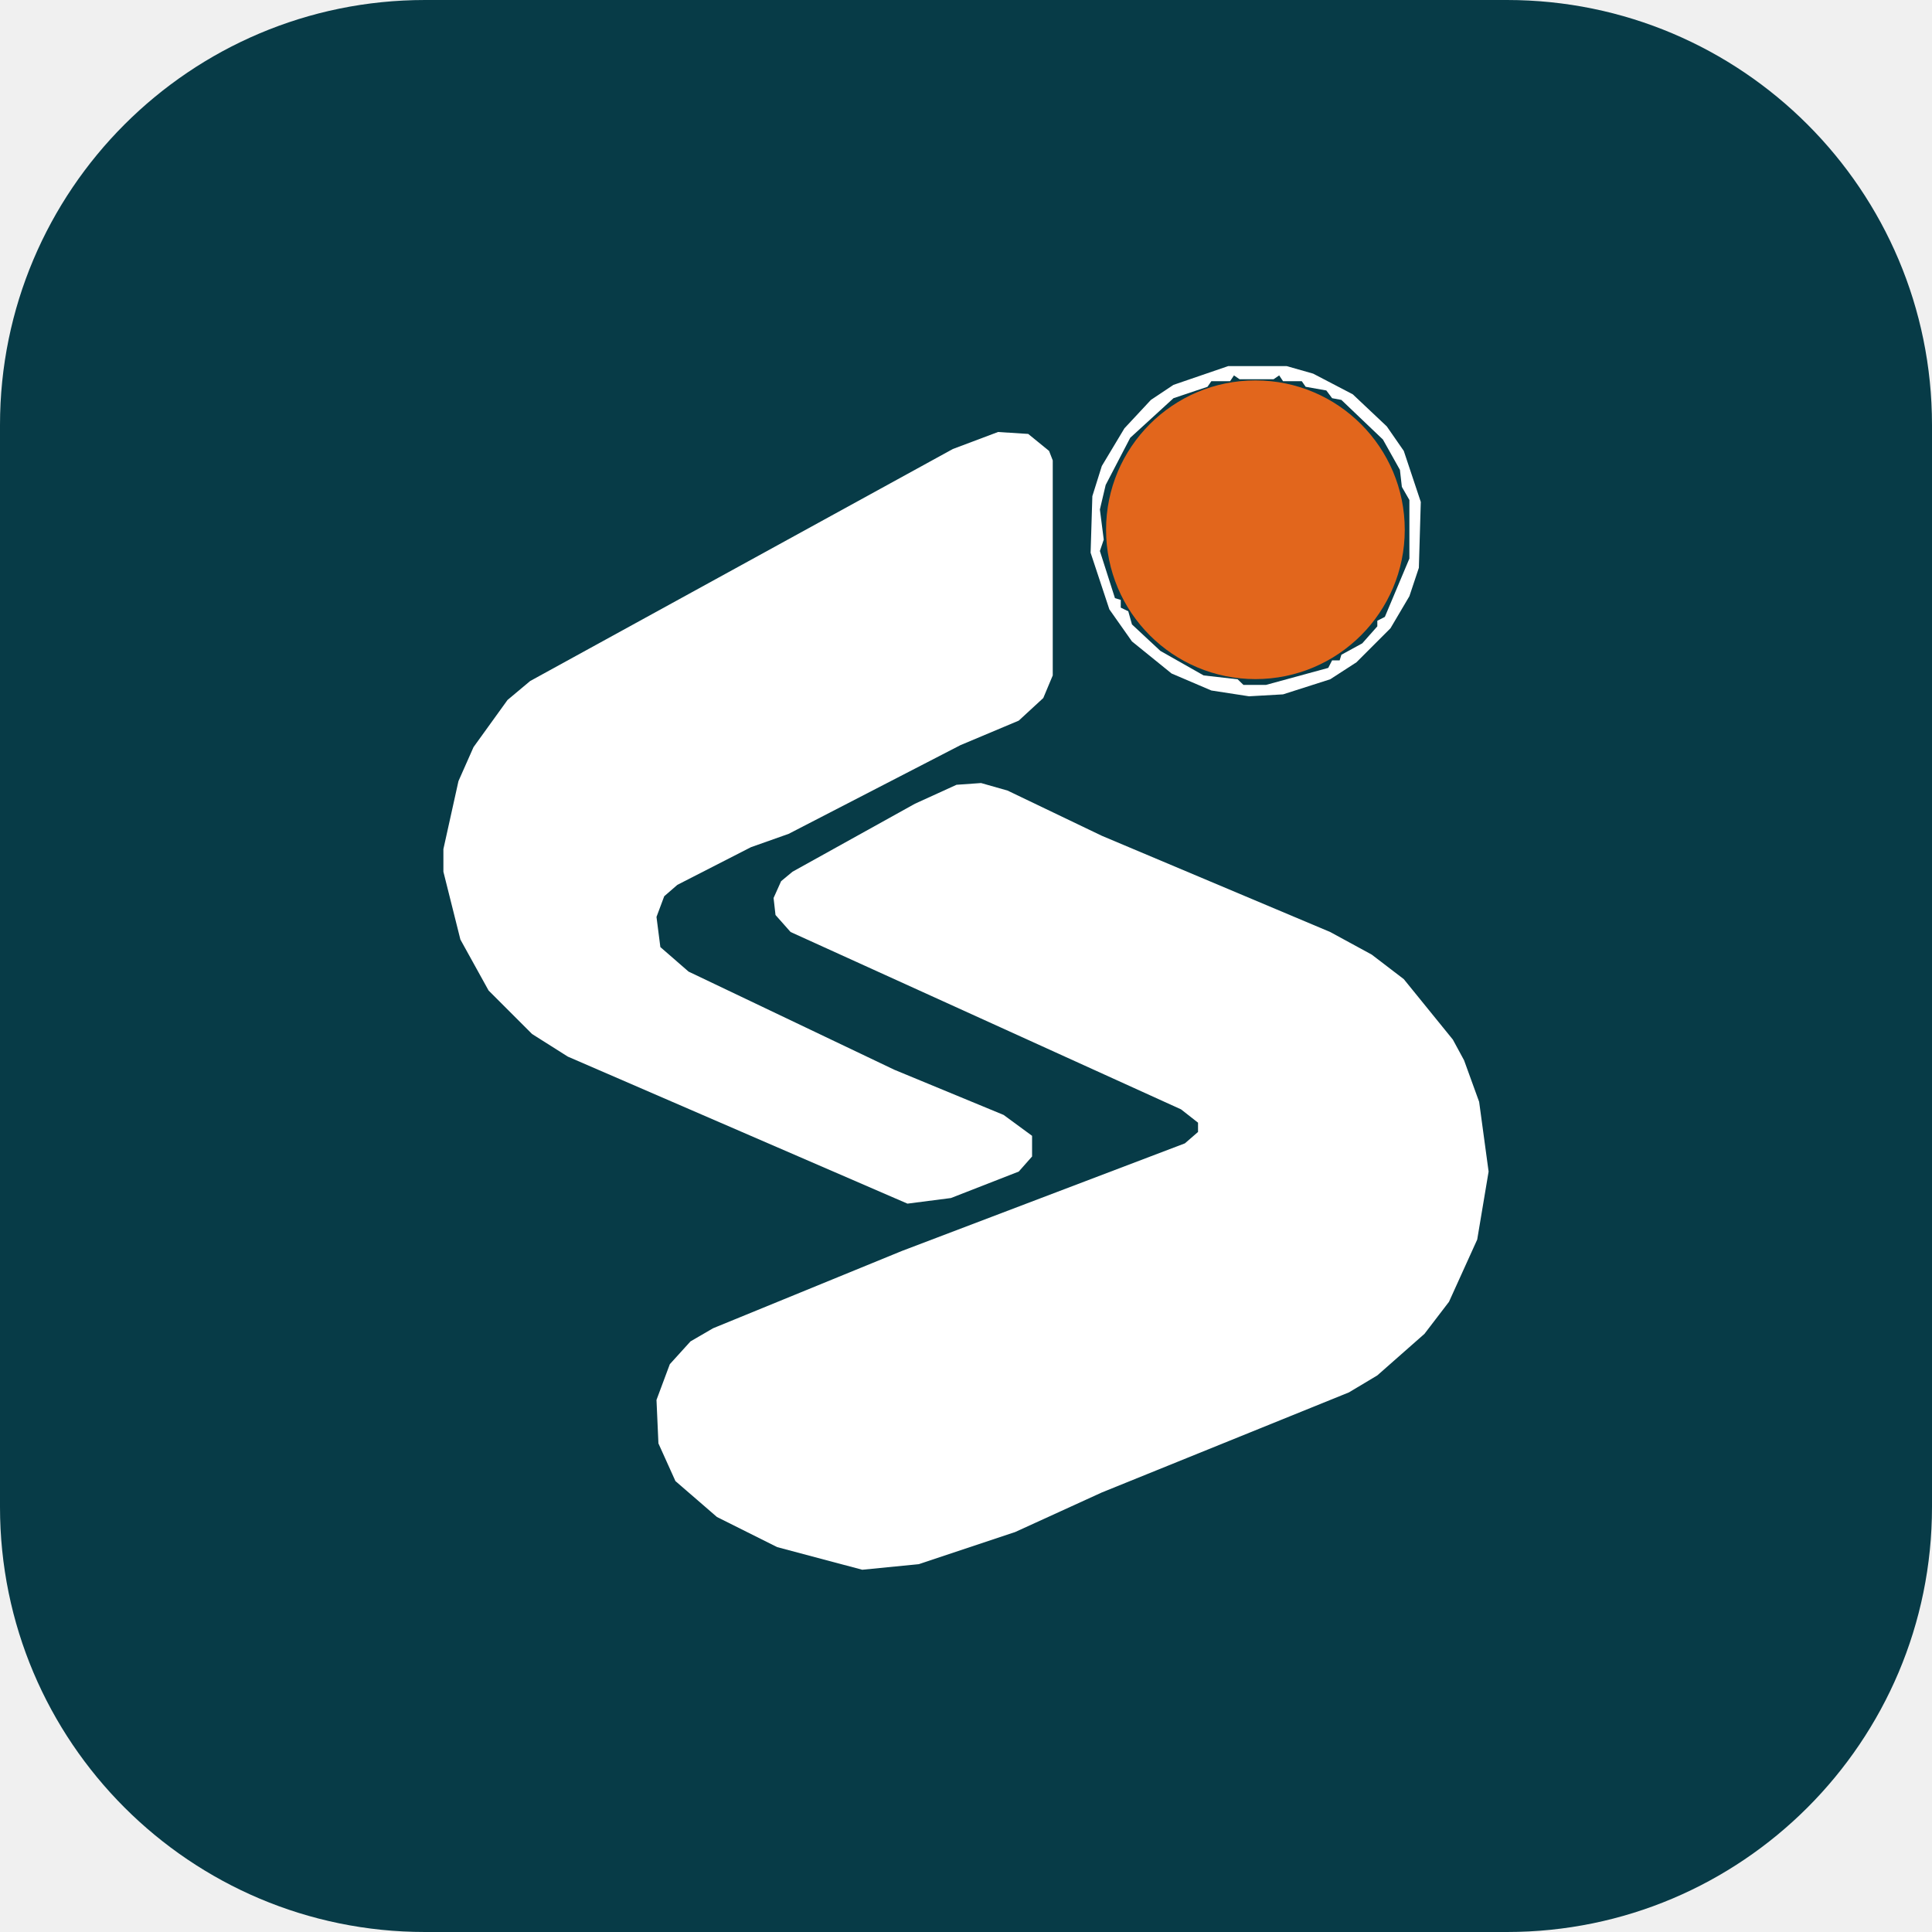
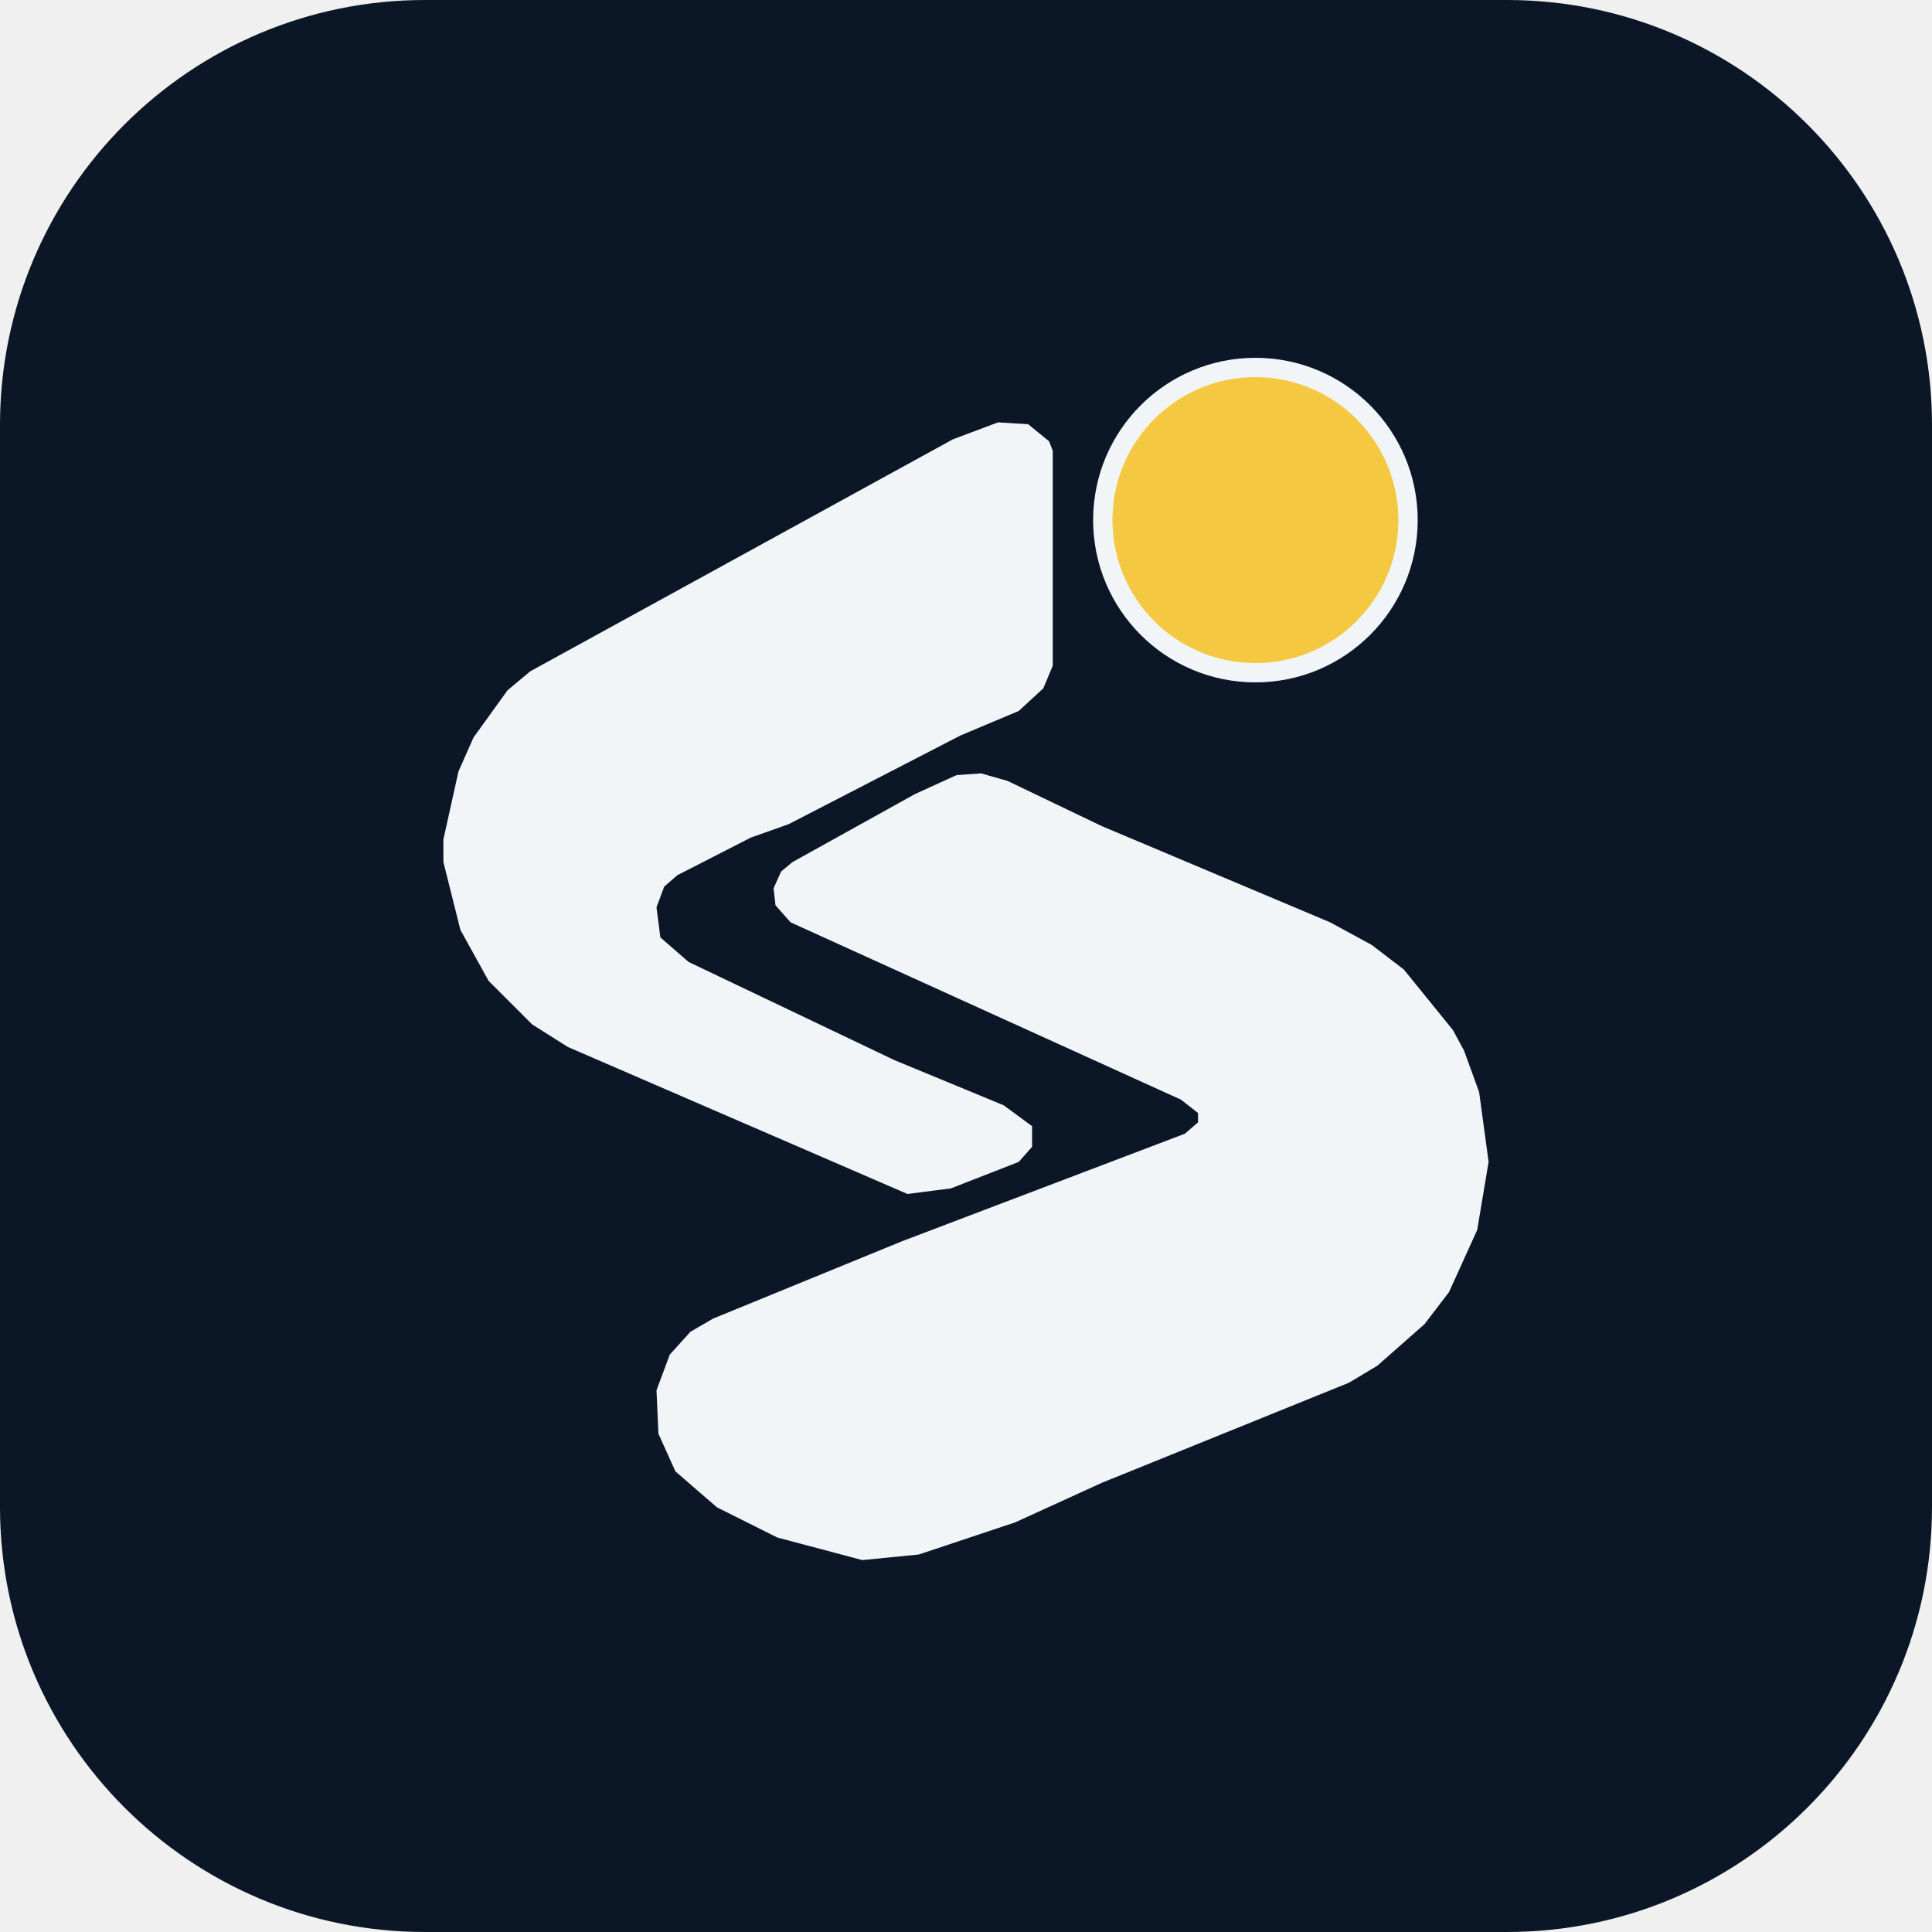
- <svg xmlns="http://www.w3.org/2000/svg" viewBox="0 0 100 100" width="1024" height="1024" role="img" aria-label="SKLOPI simbol">
-   <rect x="0" y="0" width="100" height="100" rx="22" fill="#073B47" />
-   <path d="M 72.66,50.68 L 71.00,49.41 L 68.85,48.24 L 57.03,43.26 L 52.15,40.92 L 50.78,40.53 L 49.51,40.62 L 47.36,41.60 L 41.02,45.12 L 40.43,45.61 L 40.04,46.48 L 40.14,47.36 L 40.92,48.24 L 61.13,57.42 L 62.01,58.11 L 62.01,58.59 L 61.33,59.18 L 46.68,64.75 L 36.91,68.75 L 35.74,69.43 L 34.67,70.61 L 33.98,72.46 L 34.08,74.71 L 34.96,76.66 L 37.11,78.52 L 40.23,80.08 L 44.63,81.25 L 47.56,80.96 L 52.54,79.30 L 57.03,77.25 L 69.82,72.07 L 71.29,71.19 L 73.73,69.04 L 75.00,67.38 L 76.46,64.16 L 77.05,60.64 L 76.56,57.03 L 75.78,54.88 L 75.20,53.81 Z M 53.22,22.46 L 51.66,22.36 L 49.32,23.24 L 27.44,35.25 L 26.27,36.23 L 24.51,38.67 L 23.73,40.43 L 22.95,43.95 L 22.95,45.12 L 23.83,48.63 L 25.29,51.27 L 27.54,53.52 L 29.39,54.69 L 46.97,62.30 L 49.22,62.01 L 52.73,60.64 L 53.42,59.86 L 53.42,58.79 L 51.95,57.71 L 46.29,55.37 L 35.64,50.29 L 34.18,49.02 L 33.98,47.46 L 34.38,46.39 L 35.06,45.80 L 38.87,43.85 L 40.82,43.16 L 49.71,38.57 L 52.73,37.30 L 54.00,36.13 L 54.49,34.96 L 54.49,23.83 L 54.30,23.34 Z" fill="#FFFFFF" />
-   <path d="M 63.57,18.95 L 60.74,19.92 L 59.57,20.70 L 58.20,22.17 L 57.03,24.12 L 56.54,25.68 L 56.45,28.61 L 57.42,31.54 L 58.59,33.20 L 60.64,34.86 L 62.70,35.74 L 64.65,36.04 L 66.41,35.94 L 68.85,35.16 L 70.21,34.28 L 71.97,32.52 L 72.95,30.86 L 73.44,29.39 L 73.54,25.98 L 72.66,23.34 L 71.78,22.07 L 70.02,20.41 L 67.97,19.34 L 66.60,18.95 Z M 63.87,19.43 L 64.16,19.63 L 65.92,19.63 L 66.21,19.43 L 66.41,19.73 L 67.38,19.73 L 67.58,20.02 L 68.65,20.21 L 68.95,20.61 L 69.43,20.70 L 71.58,22.75 L 72.46,24.32 L 72.56,25.20 L 72.95,25.88 L 72.95,28.91 L 71.68,31.93 L 71.29,32.13 L 71.29,32.42 L 70.51,33.30 L 69.43,33.89 L 69.34,34.18 L 68.95,34.18 L 68.75,34.57 L 65.53,35.45 L 64.36,35.45 L 64.06,35.16 L 62.30,34.96 L 60.06,33.69 L 58.59,32.32 L 58.40,31.64 L 58.01,31.45 L 58.01,31.05 L 57.71,30.96 L 56.93,28.52 L 57.13,27.93 L 56.93,26.37 L 57.23,25.10 L 58.50,22.66 L 60.74,20.61 L 62.50,20.02 L 62.70,19.73 L 63.67,19.73 Z" fill="#FFFFFF" fill-rule="evenodd" />
-   <circle cx="64.98" cy="27.42" r="7.73" fill="#E2661C" />
+ <svg xmlns="http://www.w3.org/2000/svg" width="1024" height="1024" role="img" aria-label="SKLOPI simbol" viewBox="0 0 100 100">
+   <rect width="100" height="100" rx="22" fill="#0B1626" />
+   <g transform="translate(50 50) scale(1.0) translate(-50 -50.5)">
+     <path d="M 72.66,50.68 L 71.00,49.41 L 68.85,48.24 L 57.03,43.26 L 52.15,40.92 L 50.78,40.53 L 49.51,40.62 L 47.36,41.60 L 41.02,45.12 L 40.43,45.61 L 40.04,46.48 L 40.14,47.36 L 40.92,48.24 L 61.13,57.42 L 62.01,58.11 L 62.01,58.59 L 61.33,59.18 L 46.68,64.75 L 36.91,68.75 L 35.74,69.43 L 34.67,70.61 L 33.98,72.46 L 34.08,74.71 L 34.96,76.66 L 37.11,78.52 L 40.23,80.08 L 44.63,81.25 L 47.56,80.96 L 52.54,79.30 L 57.03,77.25 L 69.82,72.07 L 71.29,71.19 L 73.73,69.04 L 75.00,67.38 L 76.46,64.16 L 77.05,60.64 L 76.56,57.03 L 75.78,54.88 L 75.20,53.81 Z M 53.22,22.46 L 51.66,22.36 L 49.32,23.24 L 27.44,35.25 L 26.27,36.23 L 24.51,38.67 L 23.73,40.43 L 22.95,43.95 L 22.95,45.12 L 23.83,48.63 L 25.29,51.27 L 27.54,53.52 L 29.39,54.69 L 46.97,62.30 L 49.22,62.01 L 52.73,60.64 L 53.42,59.86 L 53.42,58.79 L 51.95,57.71 L 46.29,55.37 L 35.64,50.29 L 34.18,49.02 L 33.98,47.46 L 34.38,46.39 L 35.06,45.80 L 38.87,43.85 L 40.82,43.16 L 49.71,38.57 L 52.73,37.30 L 54.00,36.13 L 54.49,34.96 L 54.49,23.83 L 54.30,23.34 Z" fill="#F2F5F8" />
+     <circle cx="64.98" cy="27.42" r="7.9" fill="#F5C842" stroke="#F2F5F8" stroke-width="1" />
+   </g>
</svg>
